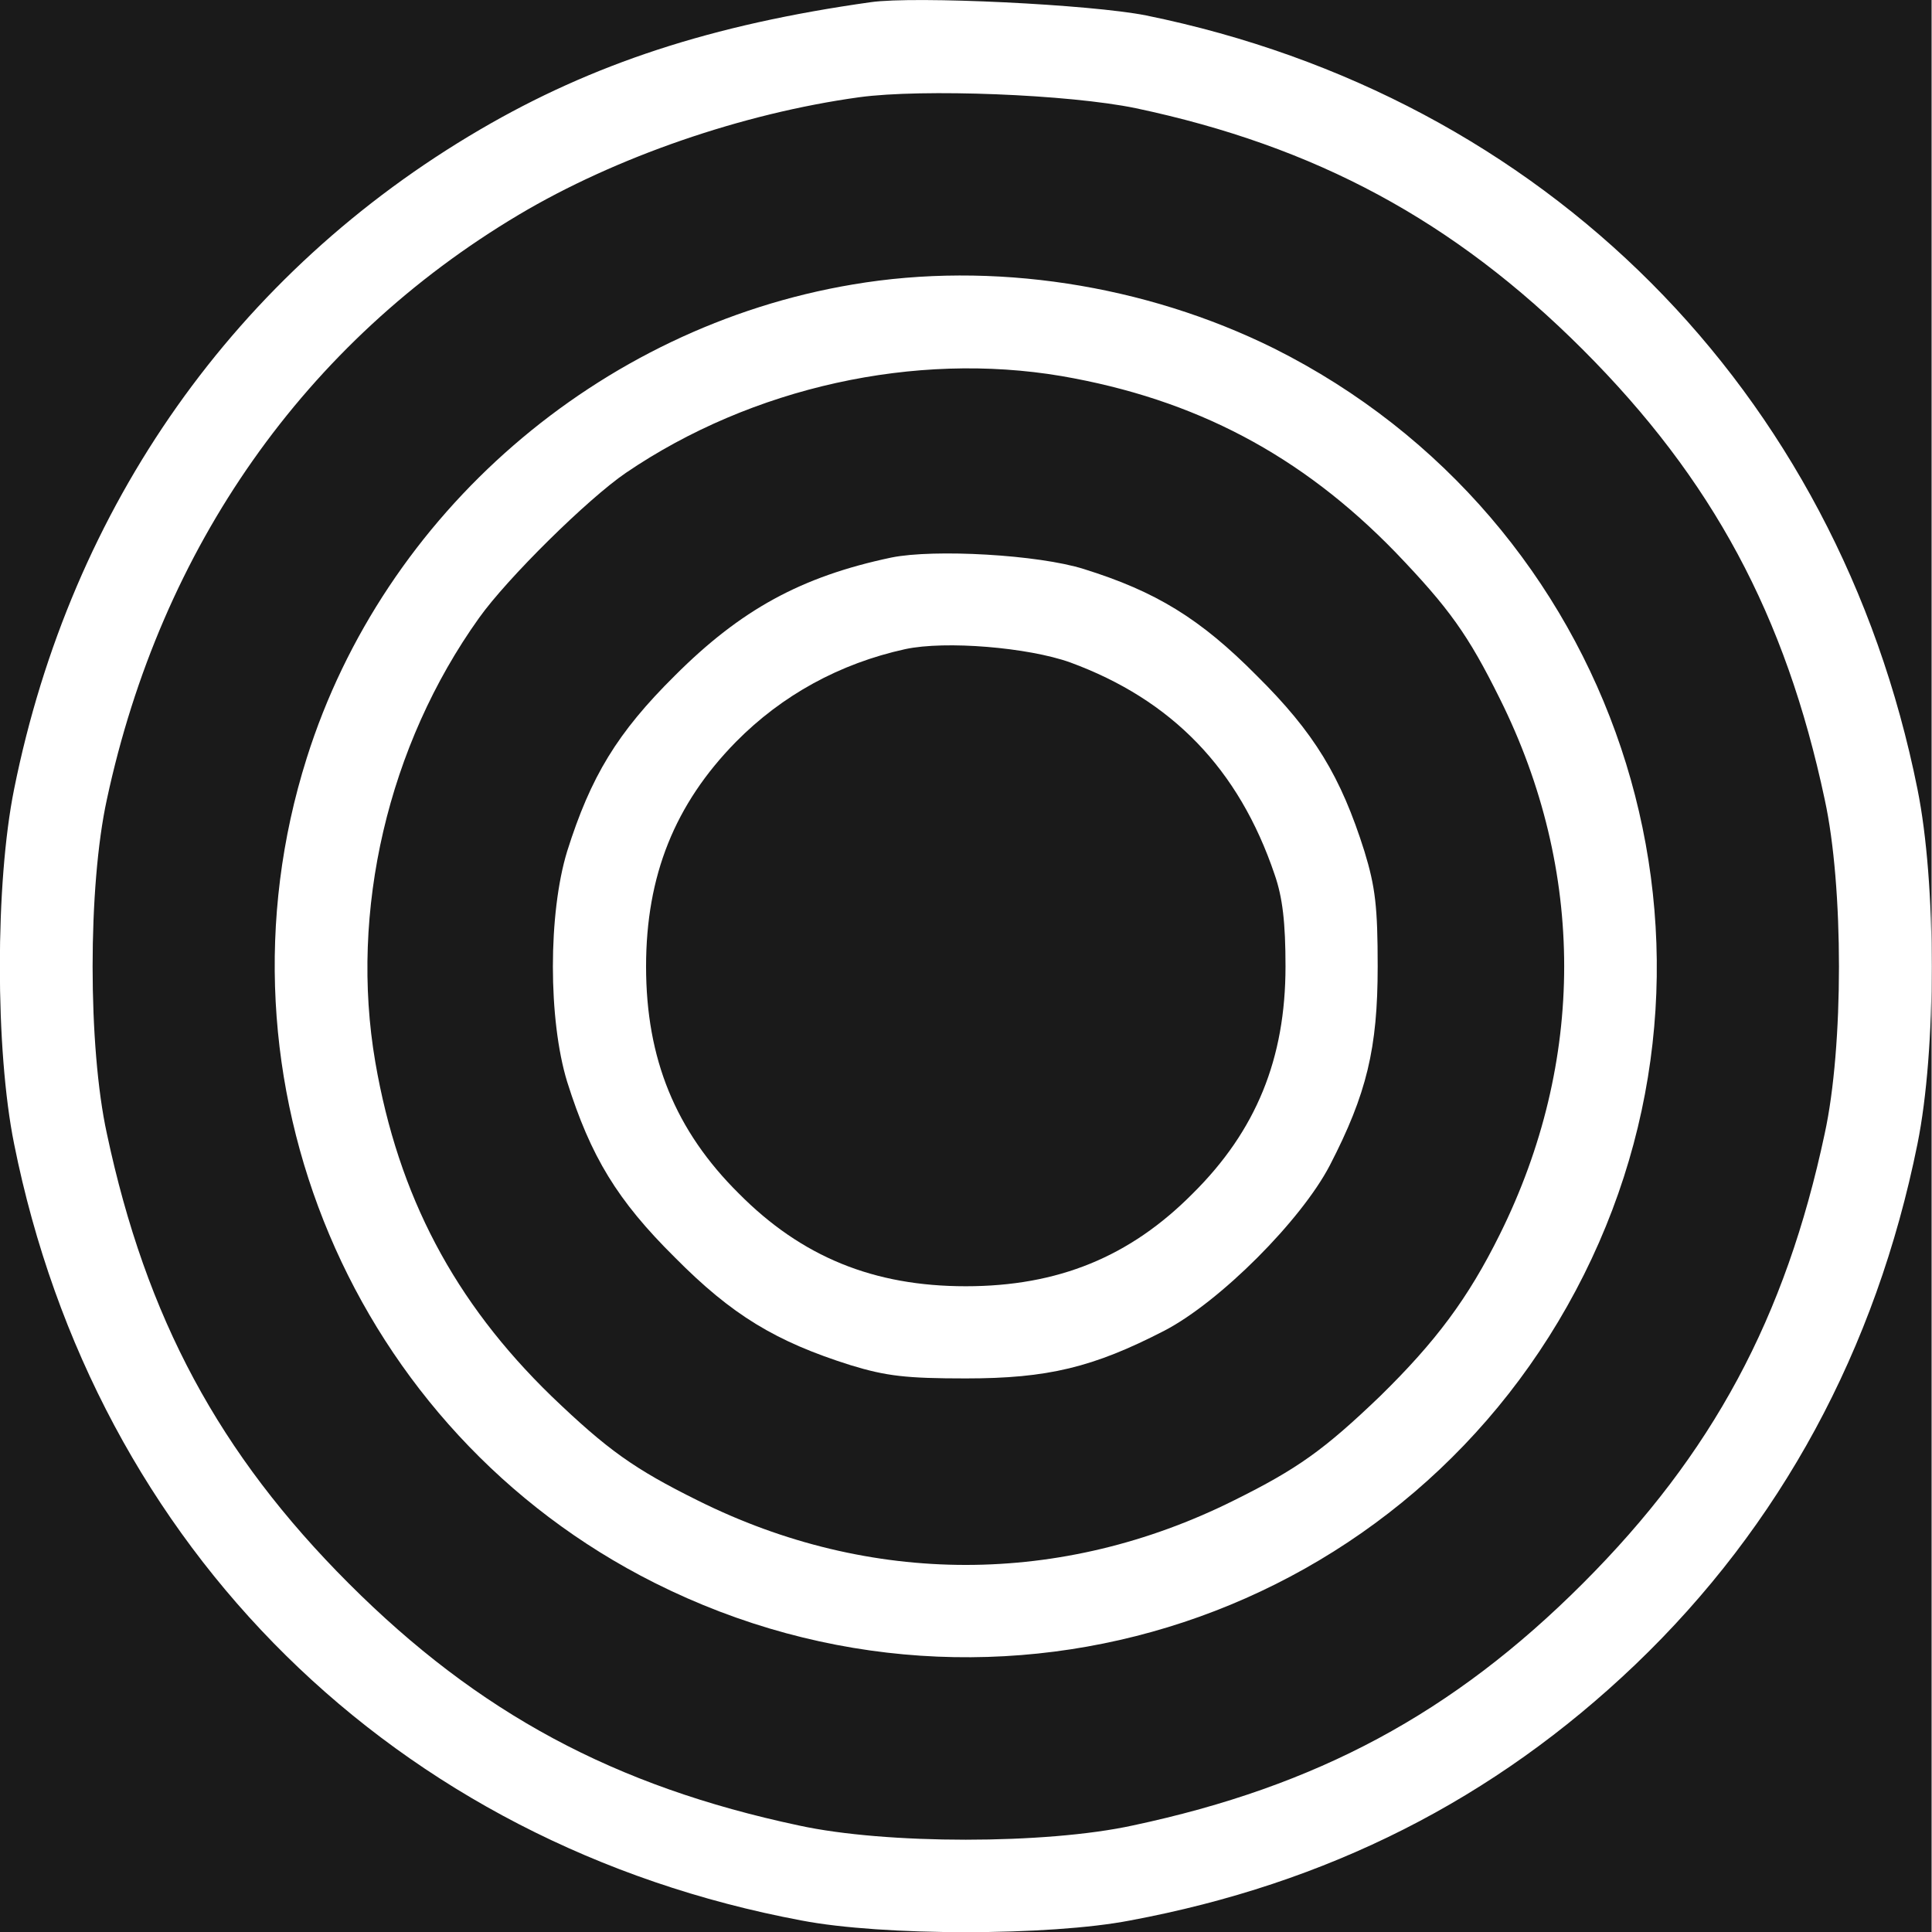
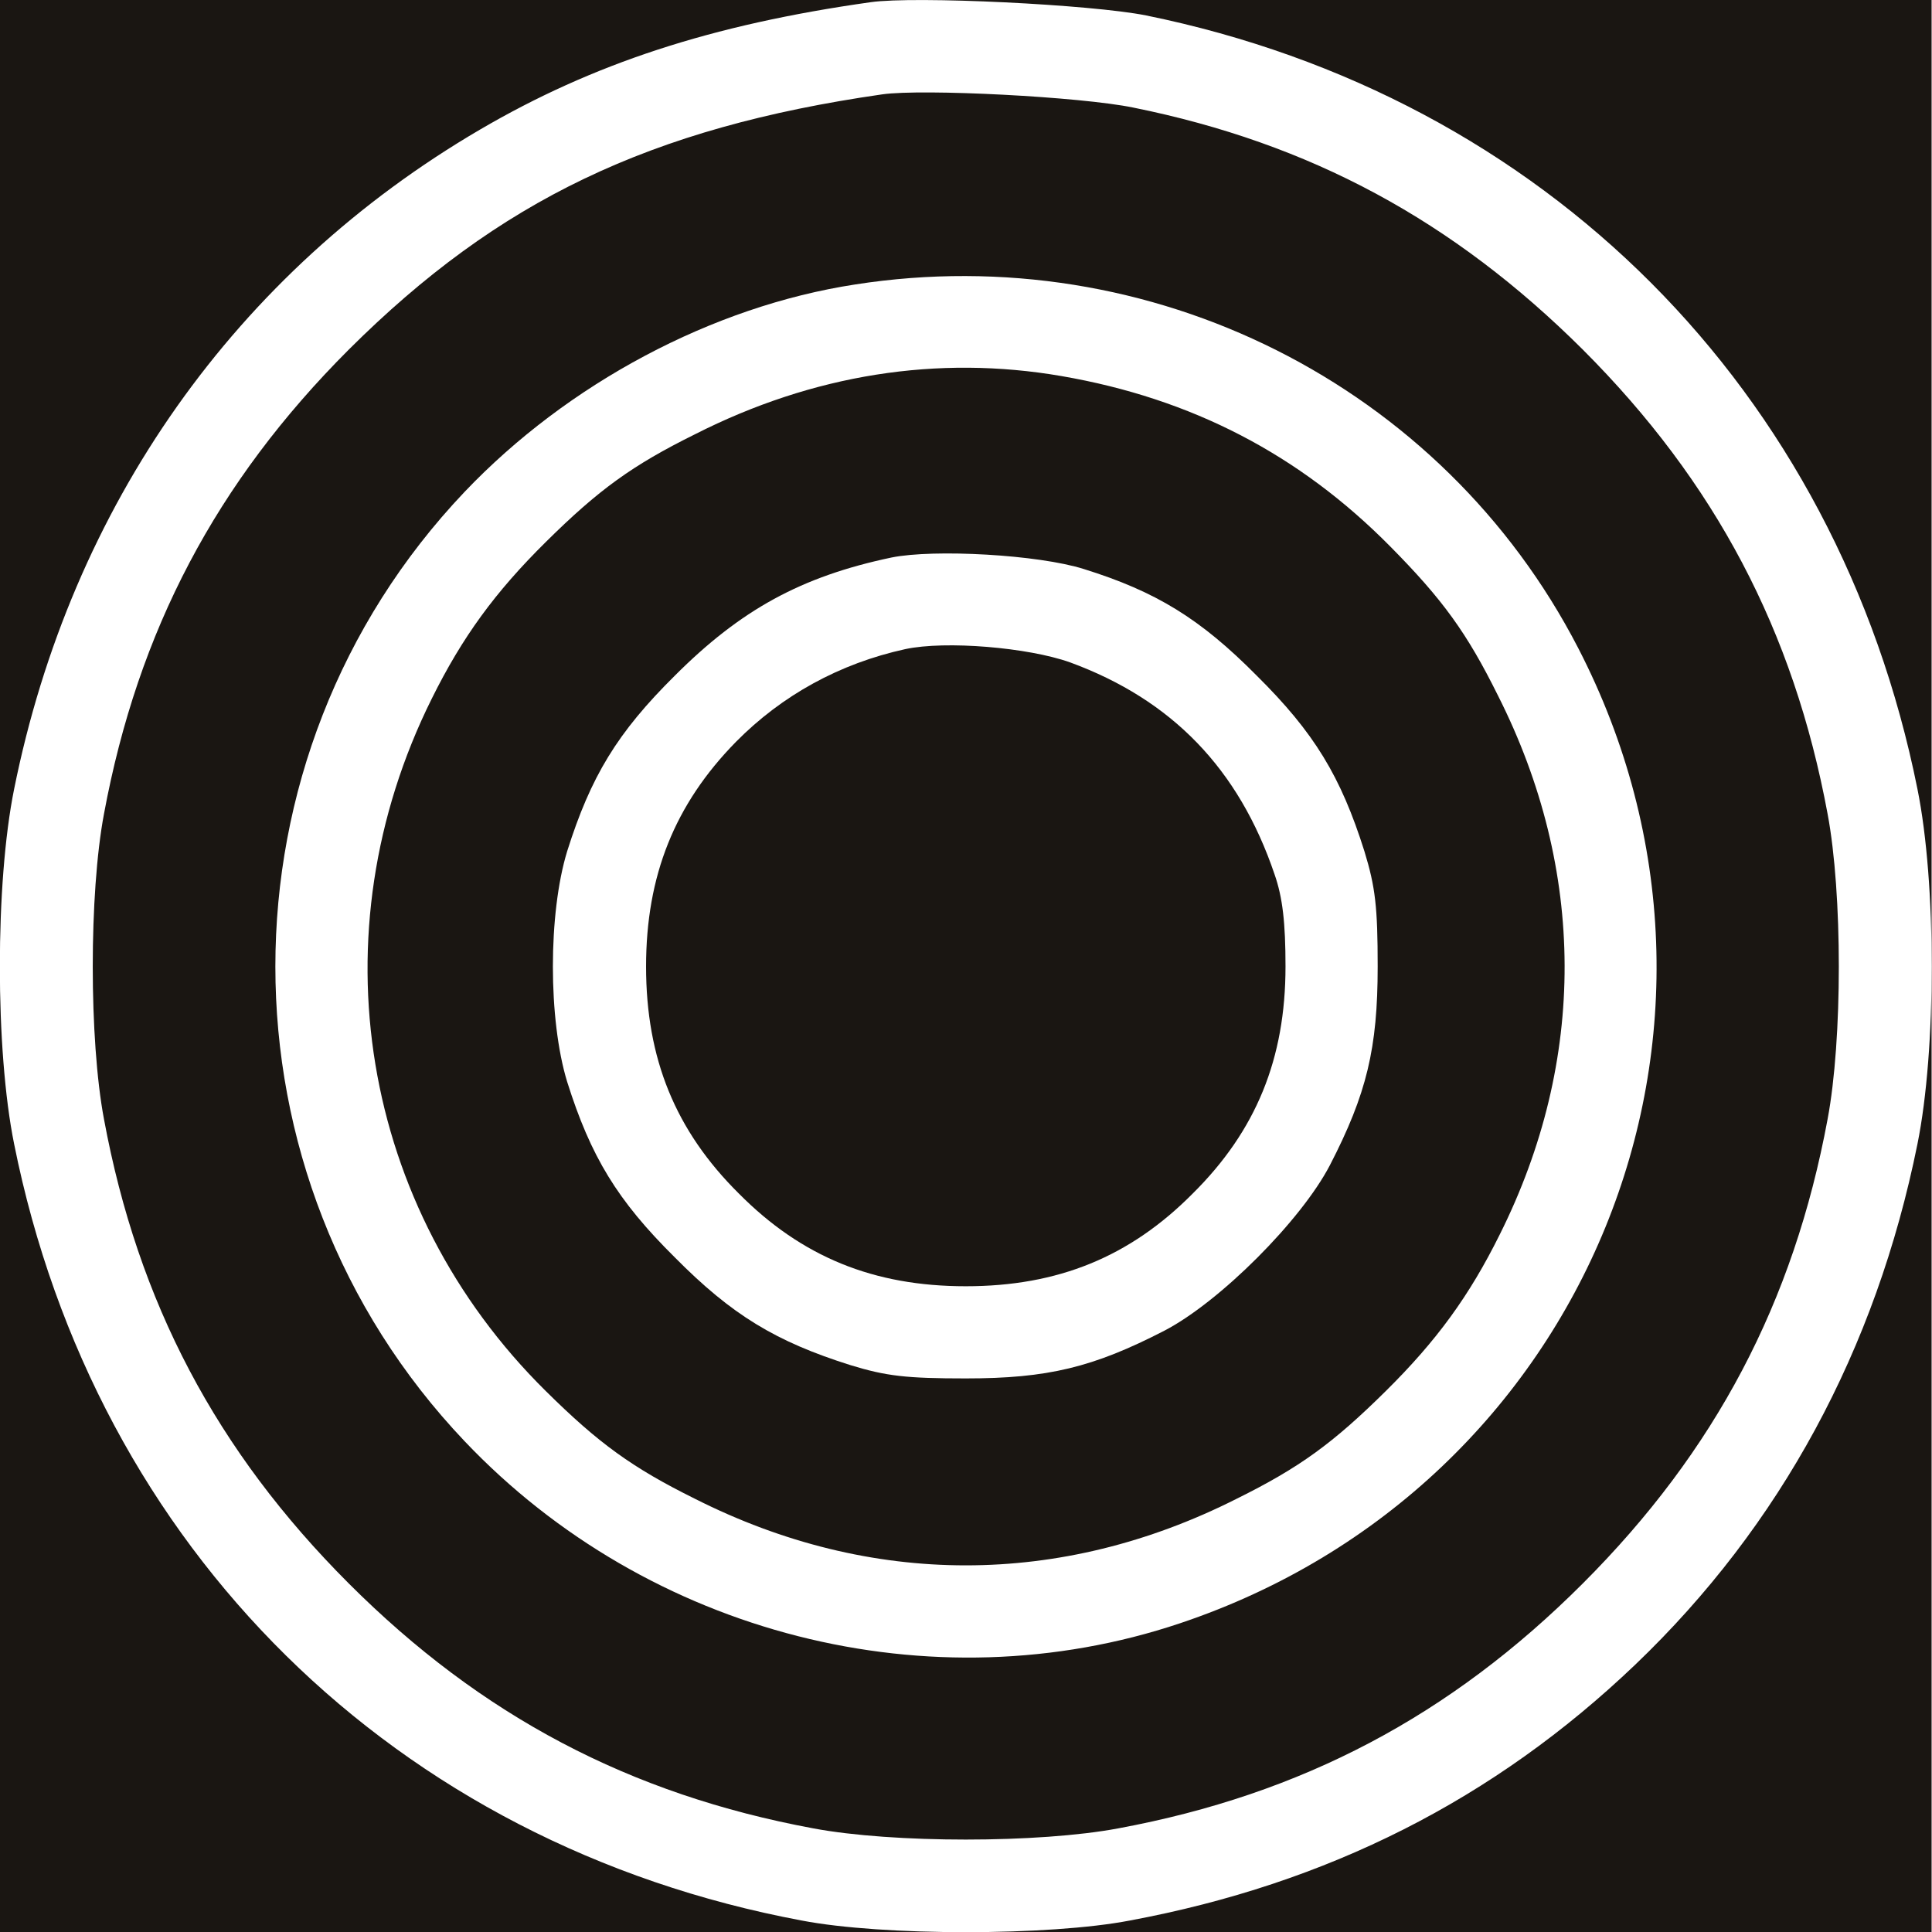
<svg xmlns="http://www.w3.org/2000/svg" version="1.0" width="335.301pt" height="335.375pt" viewBox="0 0 335.301 335.375" preserveAspectRatio="xMidYMid meet">
-   <rect width="100%" height="100%" fill="#1a1a1a" />
+   <rect width="100%" height="100%" fill="#1a1612" />
  <g transform="translate(-120.3494,455.7795) scale(0.1,-0.1)" fill="#ffffff" stroke="none">
-     <path d="M2715 4554 c-277 -39 -483 -107 -678 -221 -424 -248 -710 -653 -809 -1145 -33 -163 -33 -453 0 -616 141 -703 662 -1216 1367 -1348 140 -27 430 -27 570 0 343 64 632 210 877 444 252 241 418 547 490 904 33 163 33 453 0 616 -139 693 -647 1202 -1339 1343 -95 19 -401 34 -478 23z m460 -184 c312 -66 552 -195 776 -419 225 -225 352 -461 420 -781 33 -151 33 -429 0 -580 -68 -320 -195 -556 -420 -781 -225 -225 -461 -352 -781 -420 -151 -33 -429 -33 -580 0 -320 68 -556 195 -781 420 -225 225 -352 461 -420 781 -33 151 -33 429 0 580 94 438 344 794 715 1015 168 100 388 176 591 204 110 15 364 5 480 -19z" />
-     <path d="M2684 4064 c-441 -74 -814 -397 -948 -822 -177 -560 80 -1169 604 -1432 596 -299 1315 -61 1613 535 296 592 55 1311 -538 1608 -224 111 -489 152 -731 111z m362 -159 c232 -40 416 -137 580 -306 93 -97 126 -143 181 -254 149 -299 149 -630 0 -930 -55 -111 -111 -186 -208 -281 -97 -93 -143 -126 -254 -181 -299 -149 -631 -149 -930 0 -111 55 -157 88 -254 181 -169 164 -266 348 -306 580 -45 262 22 550 180 771 49 69 189 207 255 252 219 149 502 211 756 168z" />
+     <path d="M2715 4554 c-277 -39 -483 -107 -678 -221 -424 -248 -710 -653 -809 -1145 -33 -163 -33 -453 0 -616 141 -703 662 -1216 1367 -1348 140 -27 430 -27 570 0 343 64 632 210 877 444 252 241 418 547 490 904 33 163 33 453 0 616 -139 693 -647 1202 -1339 1343 -95 19 -401 34 -478 23z m456 -183 c307 -62 555 -196 780 -420 230 -230 366 -488 425 -806 26 -138 26 -392 0 -530 -59 -318 -195 -576 -425 -806 -230 -230 -488 -366 -806 -425 -138 -26 -392 -26 -530 0 -318 59 -576 195 -806 425 -230 230 -366 488 -425 806 -26 138 -26 392 0 530 59 318 195 576 425 806 260 259 523 385 926 443 70 10 344 -4 436 -23z" />
+     <path d="M2688 4064 c-248 -38 -499 -172 -678 -360 -438 -461 -438 -1187 0 -1648 319 -336 810 -461 1242 -316 707 237 1032 1033 691 1693 -236 457 -742 711 -1255 631z m358 -159 c226 -39 413 -136 571 -296 91 -92 133 -150 187 -259 153 -303 154 -633 3 -935 -53 -107 -110 -185 -198 -272 -92 -91 -150 -133 -259 -187 -305 -154 -635 -154 -940 0 -109 54 -167 96 -259 187 -322 318 -401 794 -198 1202 53 107 110 185 198 272 92 91 150 133 259 187 205 104 421 138 636 101z" />
    <path d="M2751 3590 c-157 -33 -262 -91 -376 -205 -100 -99 -146 -175 -187 -305 -33 -108 -33 -292 0 -400 41 -130 87 -206 187 -305 99 -100 175 -146 305 -187 62 -19 97 -23 200 -23 142 0 221 19 345 83 96 50 237 191 287 287 64 124 83 203 83 345 0 103 -4 138 -23 200 -41 130 -87 206 -187 305 -98 99 -175 146 -300 185 -79 25 -260 35 -334 20z m310 -182 c177 -65 293 -185 355 -368 14 -40 19 -84 19 -160 0 -160 -51 -285 -161 -394 -109 -110 -234 -161 -394 -161 -160 0 -285 51 -394 161 -110 109 -161 234 -161 394 0 158 50 282 156 390 80 81 180 136 294 161 70 15 213 3 286 -23z" />
  </g>
</svg>
